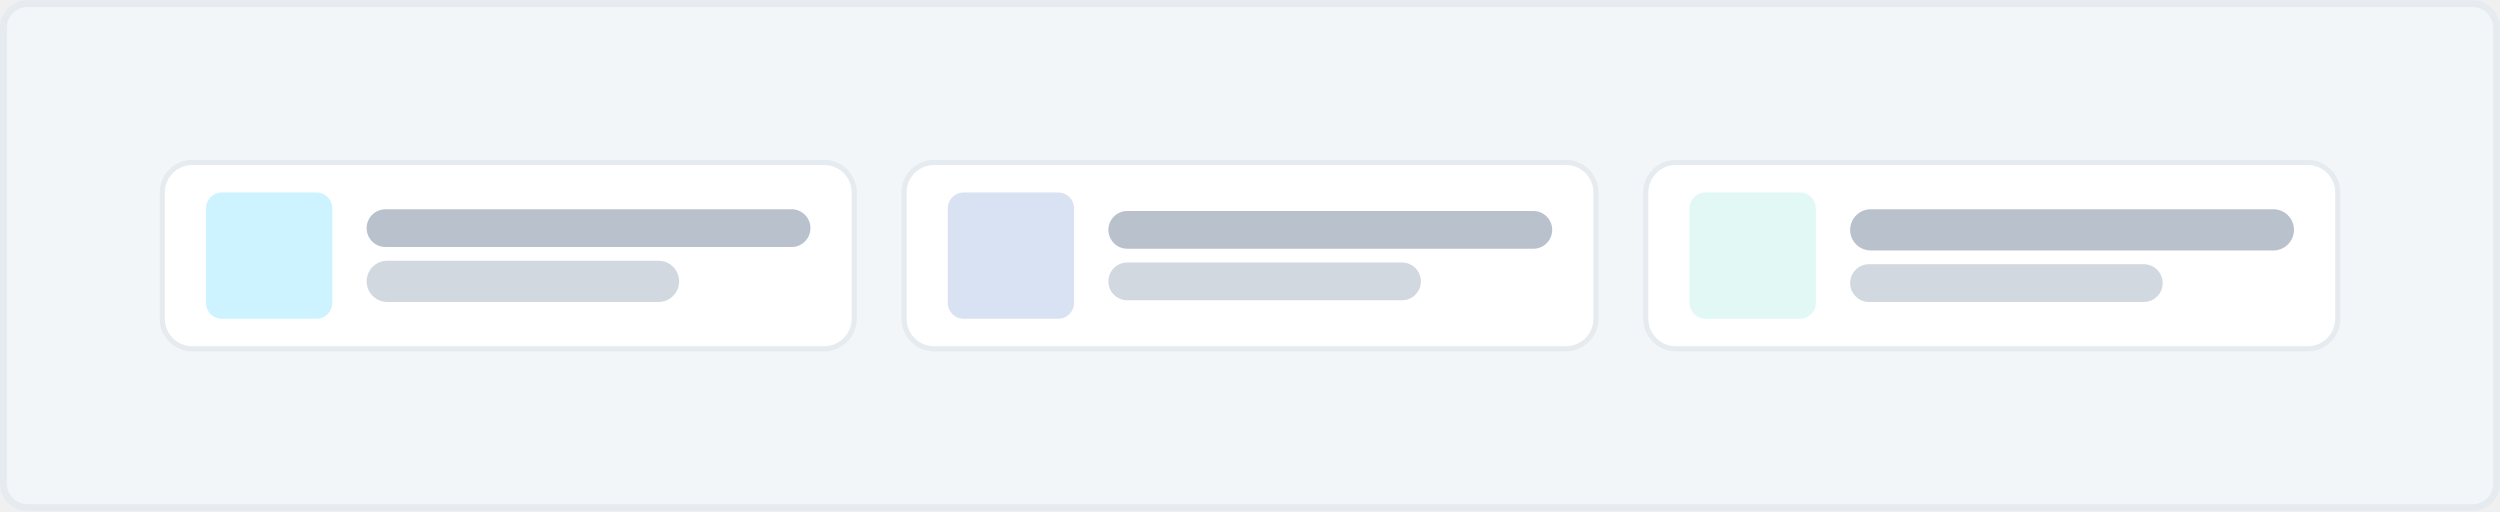
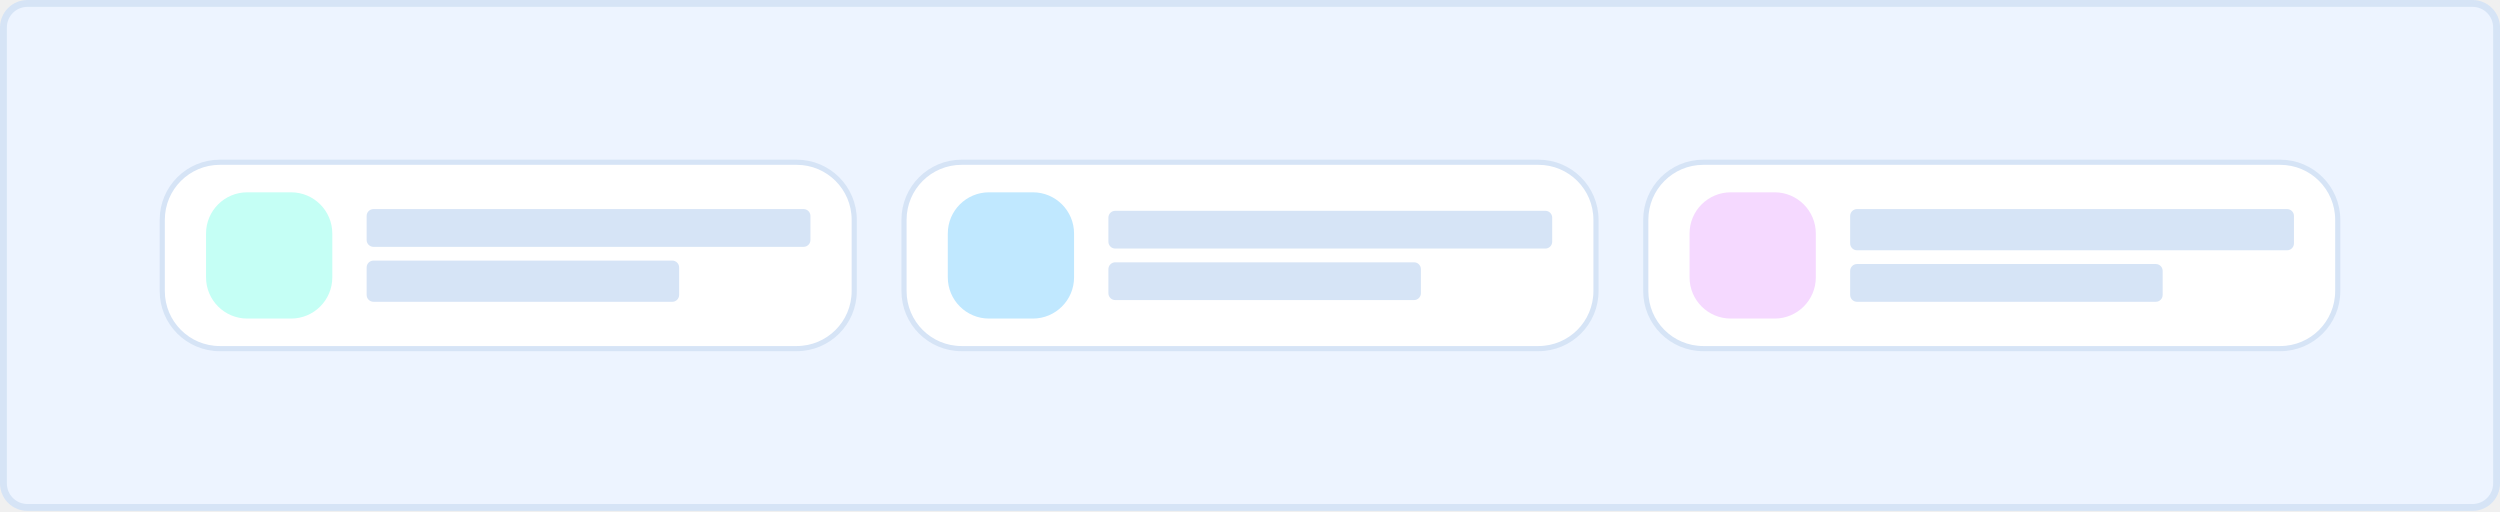
<svg xmlns="http://www.w3.org/2000/svg" width="728" height="149" viewBox="0 0 728 149" fill="none">
-   <rect x="1" y="1.052" width="726" height="146.766" rx="7" fill="#F3F6F9" />
-   <rect x="1" y="1.052" width="726" height="146.766" rx="7" stroke="#E6EBF0" stroke-width="2" />
-   <rect x="47.25" y="47.302" width="201.5" height="54.266" rx="8.75" fill="white" />
-   <rect x="47.25" y="47.302" width="201.5" height="54.266" rx="8.75" stroke="#E6EBF0" stroke-width="1.5" />
-   <rect x="60" y="56.052" width="36.766" height="36.766" rx="4.596" fill="#CCF3FF" />
-   <rect x="106.766" y="60.935" width="129.234" height="11" rx="5.5" fill="#B8C1CC" />
-   <rect x="106.766" y="75.935" width="91" height="12" rx="6" fill="#D1D8E0" />
-   <rect x="263.25" y="47.302" width="201.5" height="54.266" rx="8.75" fill="white" />
-   <rect x="263.25" y="47.302" width="201.5" height="54.266" rx="8.75" stroke="#E6EBF0" stroke-width="1.5" />
-   <rect x="276" y="56.052" width="36.766" height="36.766" rx="4.596" fill="#D9E2F2" />
-   <rect x="322.766" y="61.435" width="129.234" height="11" rx="5.5" fill="#B8C1CC" />
-   <rect x="322.766" y="76.435" width="91" height="11" rx="5.5" fill="#D1D8E0" />
-   <rect x="479.25" y="47.302" width="201.5" height="54.266" rx="8.75" fill="white" />
-   <rect x="479.25" y="47.302" width="201.5" height="54.266" rx="8.75" stroke="#E6EBF0" stroke-width="1.5" />
-   <rect x="492" y="56.052" width="36.766" height="36.766" rx="4.596" fill="#E2F8F5" />
-   <rect x="538.766" y="60.935" width="129.234" height="12" rx="6" fill="#B8C1CC" />
-   <rect x="538.766" y="76.935" width="91" height="11" rx="5.5" fill="#D1D8E0" />
+   <rect x="1" y="1" width="726" height="146.766" rx="7" fill="#EDF4FF" />
+   <rect x="1" y="1" width="726" height="146.766" rx="7" stroke="#D6E4F6" stroke-width="2" />
+   <path d="M232 47.25C241.251 47.25 248.75 54.749 248.75 64V84.766C248.75 94.016 241.251 101.516 232 101.516H64C54.749 101.516 47.25 94.016 47.25 84.766V64C47.25 54.749 54.749 47.25 64 47.25H232Z" fill="white" />
+   <path d="M232 47.25C241.251 47.25 248.75 54.749 248.75 64V84.766C248.75 94.016 241.251 101.516 232 101.516H64C54.749 101.516 47.25 94.016 47.25 84.766V64C47.25 54.749 54.749 47.25 64 47.25H232Z" stroke="#D6E4F6" stroke-width="1.5" />
+   <path d="M60 68C60 61.373 65.373 56 72 56H84.766C91.393 56 96.766 61.373 96.766 68V80.766C96.766 87.393 91.393 92.766 84.766 92.766H72C65.373 92.766 60 87.393 60 80.766V68Z" fill="#C5FFF5" />
+   <rect x="106.766" y="60.883" width="129.234" height="11" rx="2" fill="#D6E4F6" />
+   <rect x="106.766" y="75.883" width="91" height="12" rx="2" fill="#D6E4F6" />
+   <path d="M448 47.25C457.251 47.25 464.75 54.749 464.75 64V84.766C464.75 94.016 457.251 101.516 448 101.516H280C270.749 101.516 263.25 94.016 263.25 84.766V64C263.25 54.749 270.749 47.25 280 47.25H448Z" fill="white" />
+   <path d="M448 47.25C457.251 47.25 464.75 54.749 464.75 64V84.766C464.75 94.016 457.251 101.516 448 101.516H280C270.749 101.516 263.25 94.016 263.25 84.766V64C263.25 54.749 270.749 47.25 280 47.25H448Z" stroke="#D6E4F6" stroke-width="1.5" />
+   <path d="M276 68C276 61.373 281.373 56 288 56H300.766C307.393 56 312.766 61.373 312.766 68V80.766C312.766 87.393 307.393 92.766 300.766 92.766H288C281.373 92.766 276 87.393 276 80.766V68Z" fill="#C0E8FF" />
+   <rect x="322.766" y="61.383" width="129.234" height="11" rx="2" fill="#D6E4F6" />
+   <rect x="322.766" y="76.383" width="91" height="11" rx="2" fill="#D6E4F6" />
+   <path d="M664 47.25C673.251 47.25 680.75 54.749 680.75 64V84.766C680.75 94.016 673.251 101.516 664 101.516H496C486.749 101.516 479.25 94.016 479.25 84.766V64C479.25 54.749 486.749 47.25 496 47.25H664Z" fill="white" />
+   <path d="M664 47.25C673.251 47.25 680.75 54.749 680.75 64V84.766C680.75 94.016 673.251 101.516 664 101.516H496C486.749 101.516 479.25 94.016 479.25 84.766V64C479.25 54.749 486.749 47.25 496 47.25H664Z" stroke="#D6E4F6" stroke-width="1.5" />
+   <path d="M492 68C492 61.373 497.373 56 504 56H516.766C523.393 56 528.766 61.373 528.766 68V80.766C528.766 87.393 523.393 92.766 516.766 92.766H504C497.373 92.766 492 87.393 492 80.766V68Z" fill="#F5D9FF" />
+   <rect x="538.766" y="60.883" width="129.234" height="12" rx="2" fill="#D6E4F6" />
+   <rect x="538.766" y="76.883" width="91" height="11" rx="2" fill="#D6E4F6" />
</svg>
